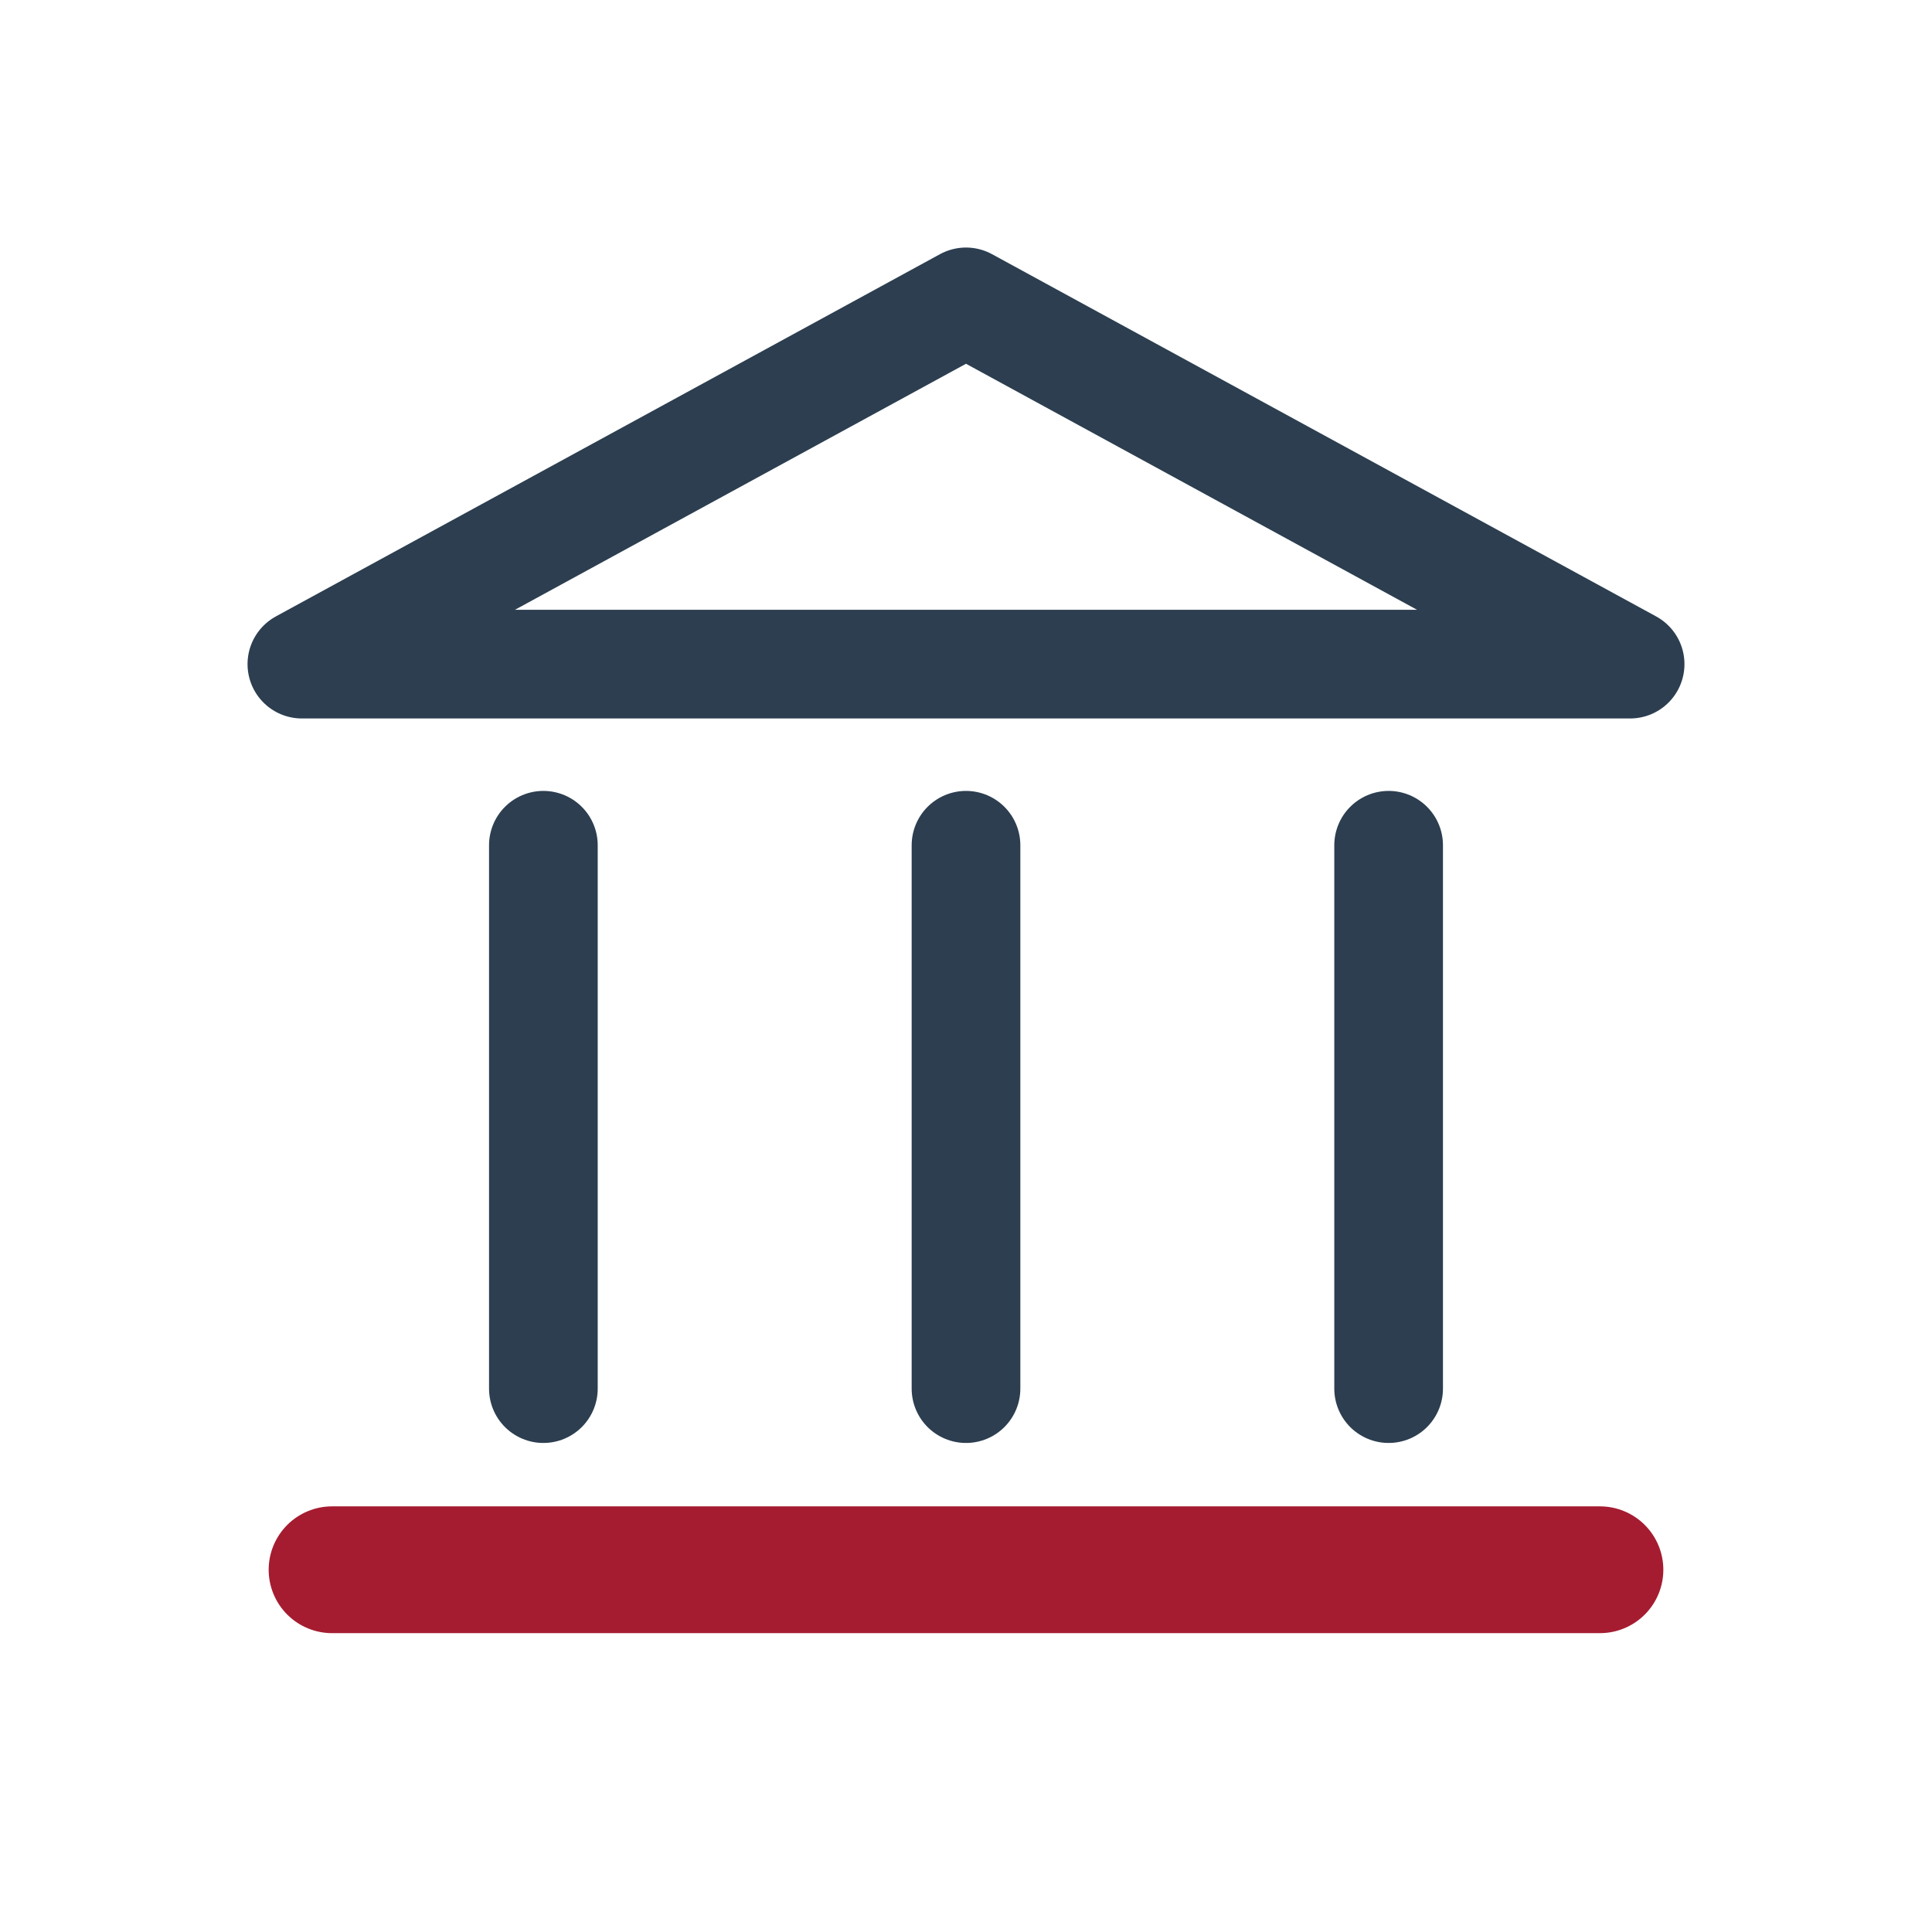
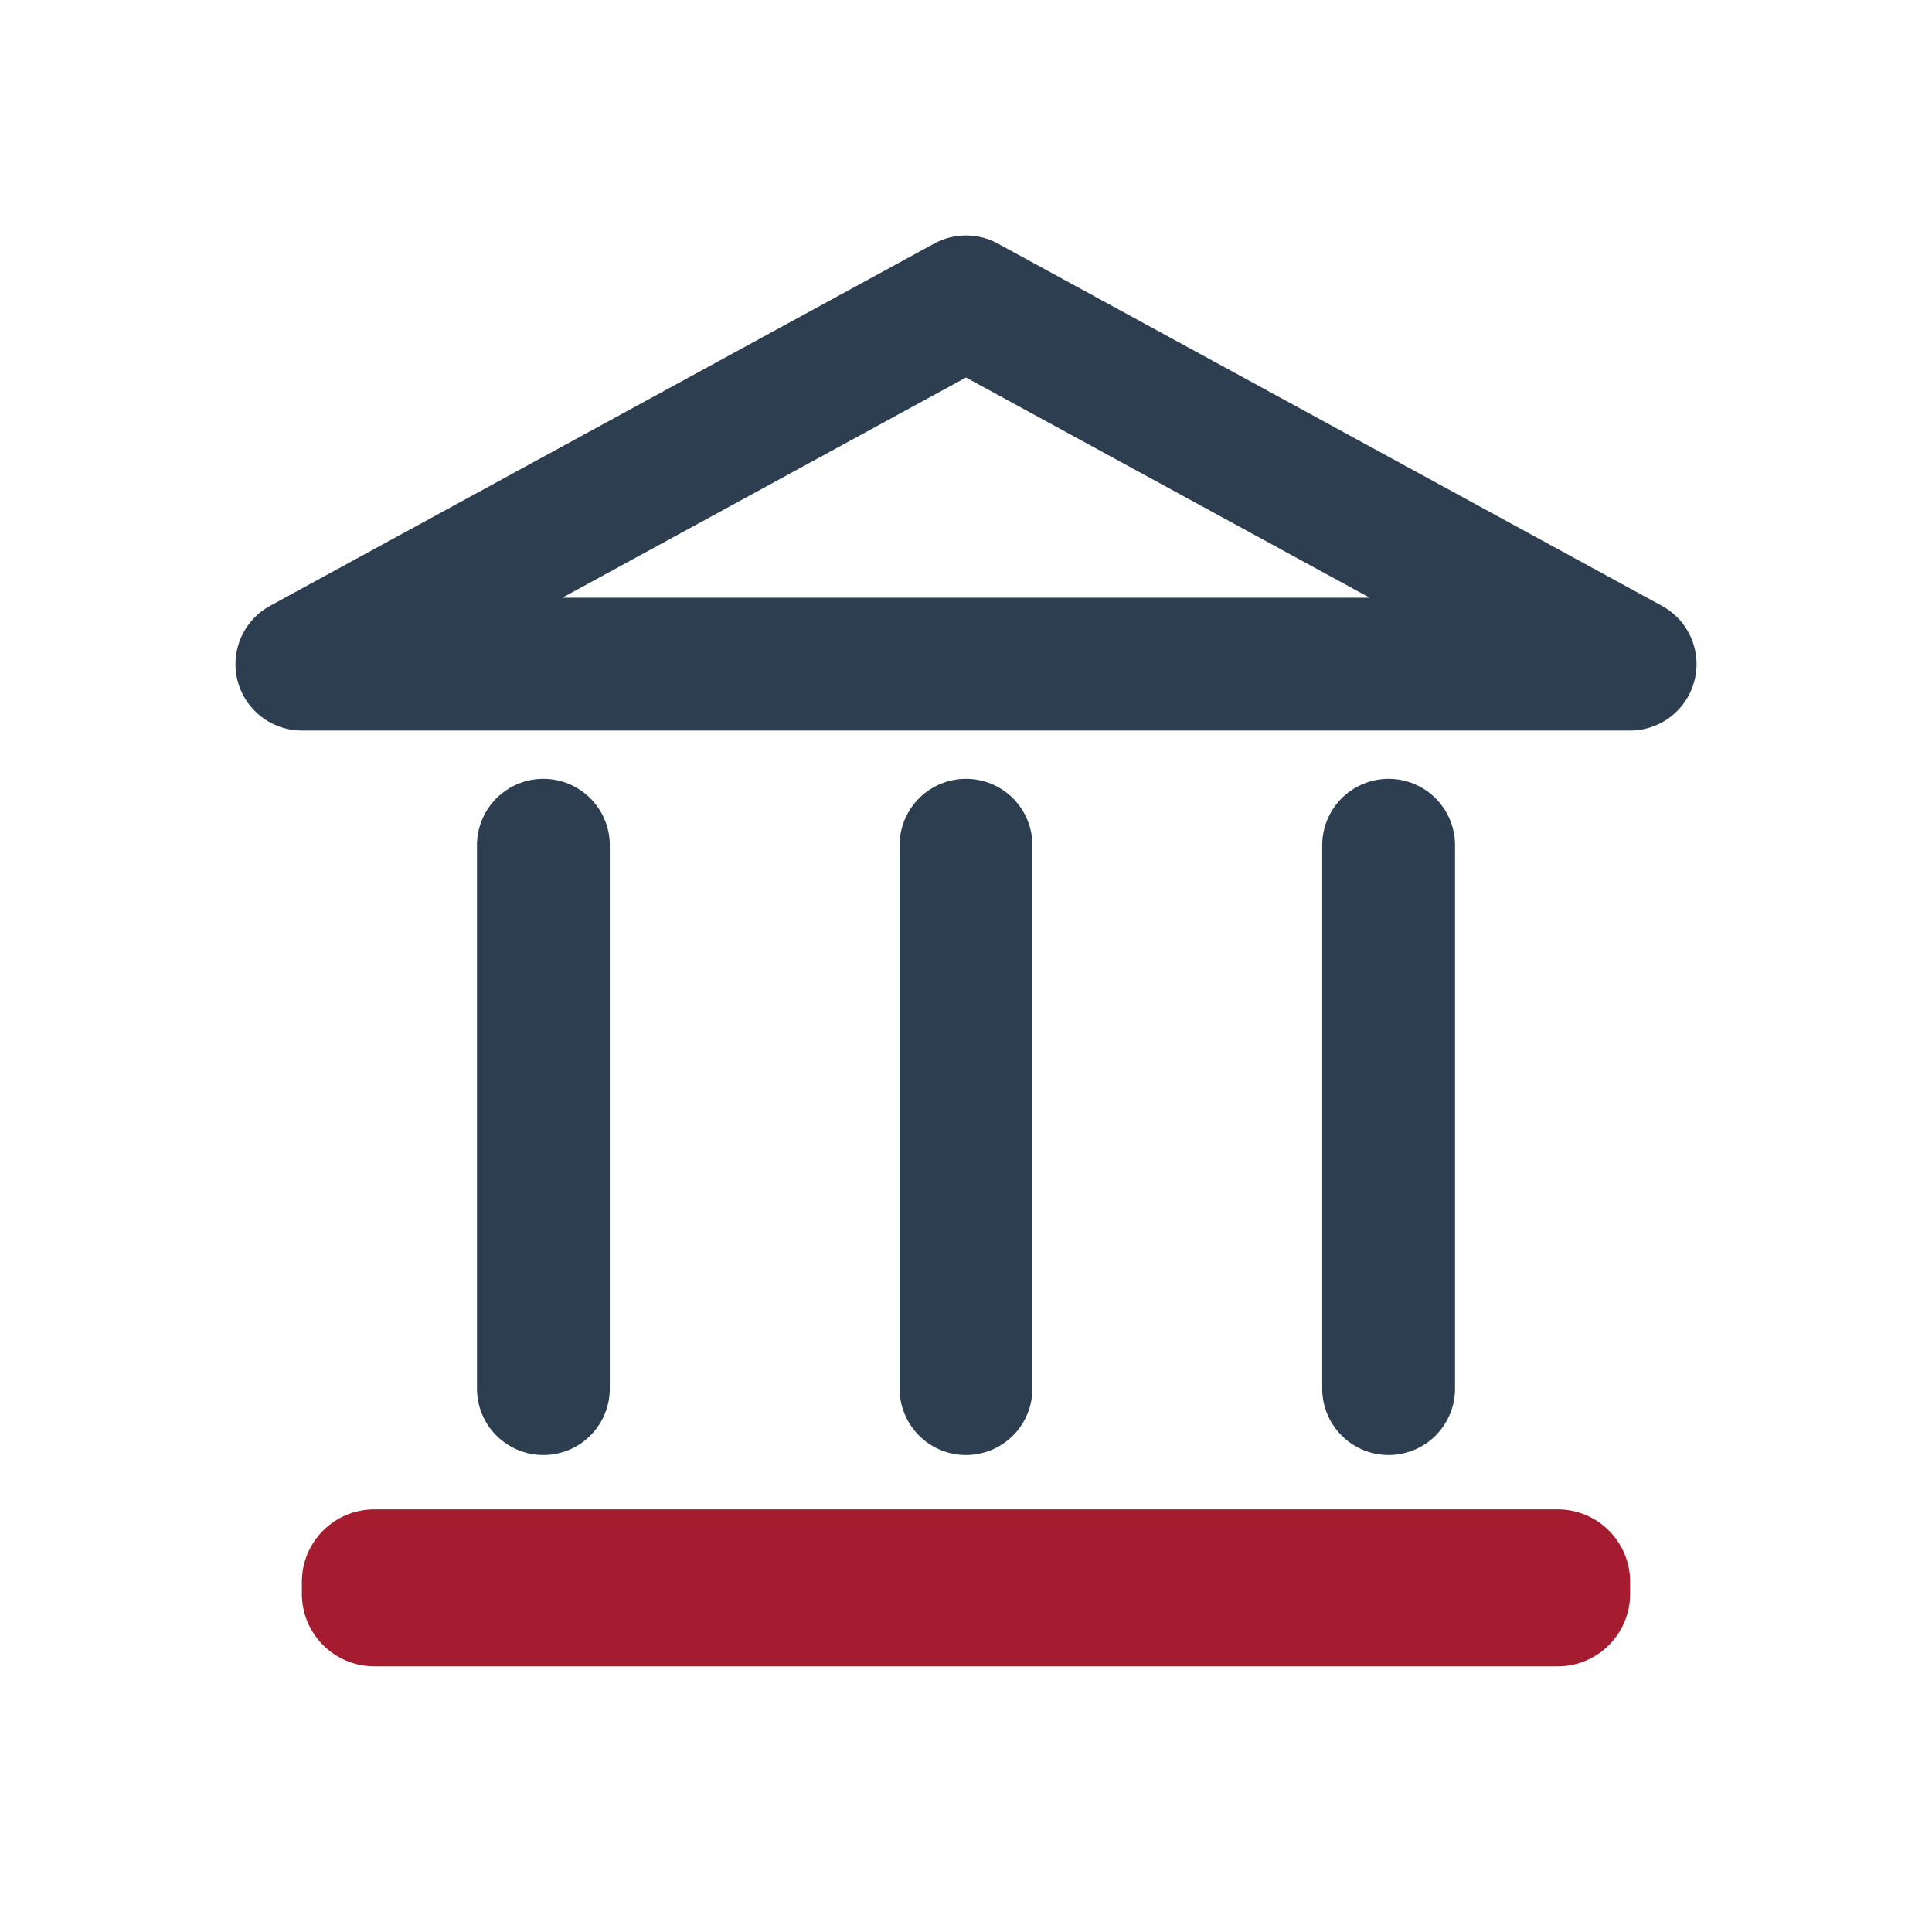
<svg xmlns="http://www.w3.org/2000/svg" viewBox="0 0 32 32" fill="none" stroke-linecap="round" stroke-linejoin="round">
-   <path d="M16 5 L27 11 H5 Z" stroke="#2C3E50" stroke-width="1.8" />
-   <line x1="9" y1="14" x2="9" y2="23" stroke="#2C3E50" stroke-width="1.8" />
-   <line x1="16" y1="14" x2="16" y2="23" stroke="#2C3E50" stroke-width="1.8" />
-   <line x1="23" y1="14" x2="23" y2="23" stroke="#2C3E50" stroke-width="1.8" />
-   <line x1="5.5" y1="26" x2="26.5" y2="26" stroke="#A51C30" stroke-width="2.1" />
+   <path d="M16 5 L27 11 H5 Z" stroke="#2C3E50" stroke-width="2.2" />
+   <line x1="9" y1="14" x2="9" y2="23" stroke="#2C3E50" stroke-width="2.2" />
+   <line x1="16" y1="14" x2="16" y2="23" stroke="#2C3E50" stroke-width="2.2" />
+   <line x1="23" y1="14" x2="23" y2="23" stroke="#2C3E50" stroke-width="2.2" />
+   <rect x="5" y="25" width="22" height="2.6" rx="1.2" fill="#A51C30" />
</svg>
